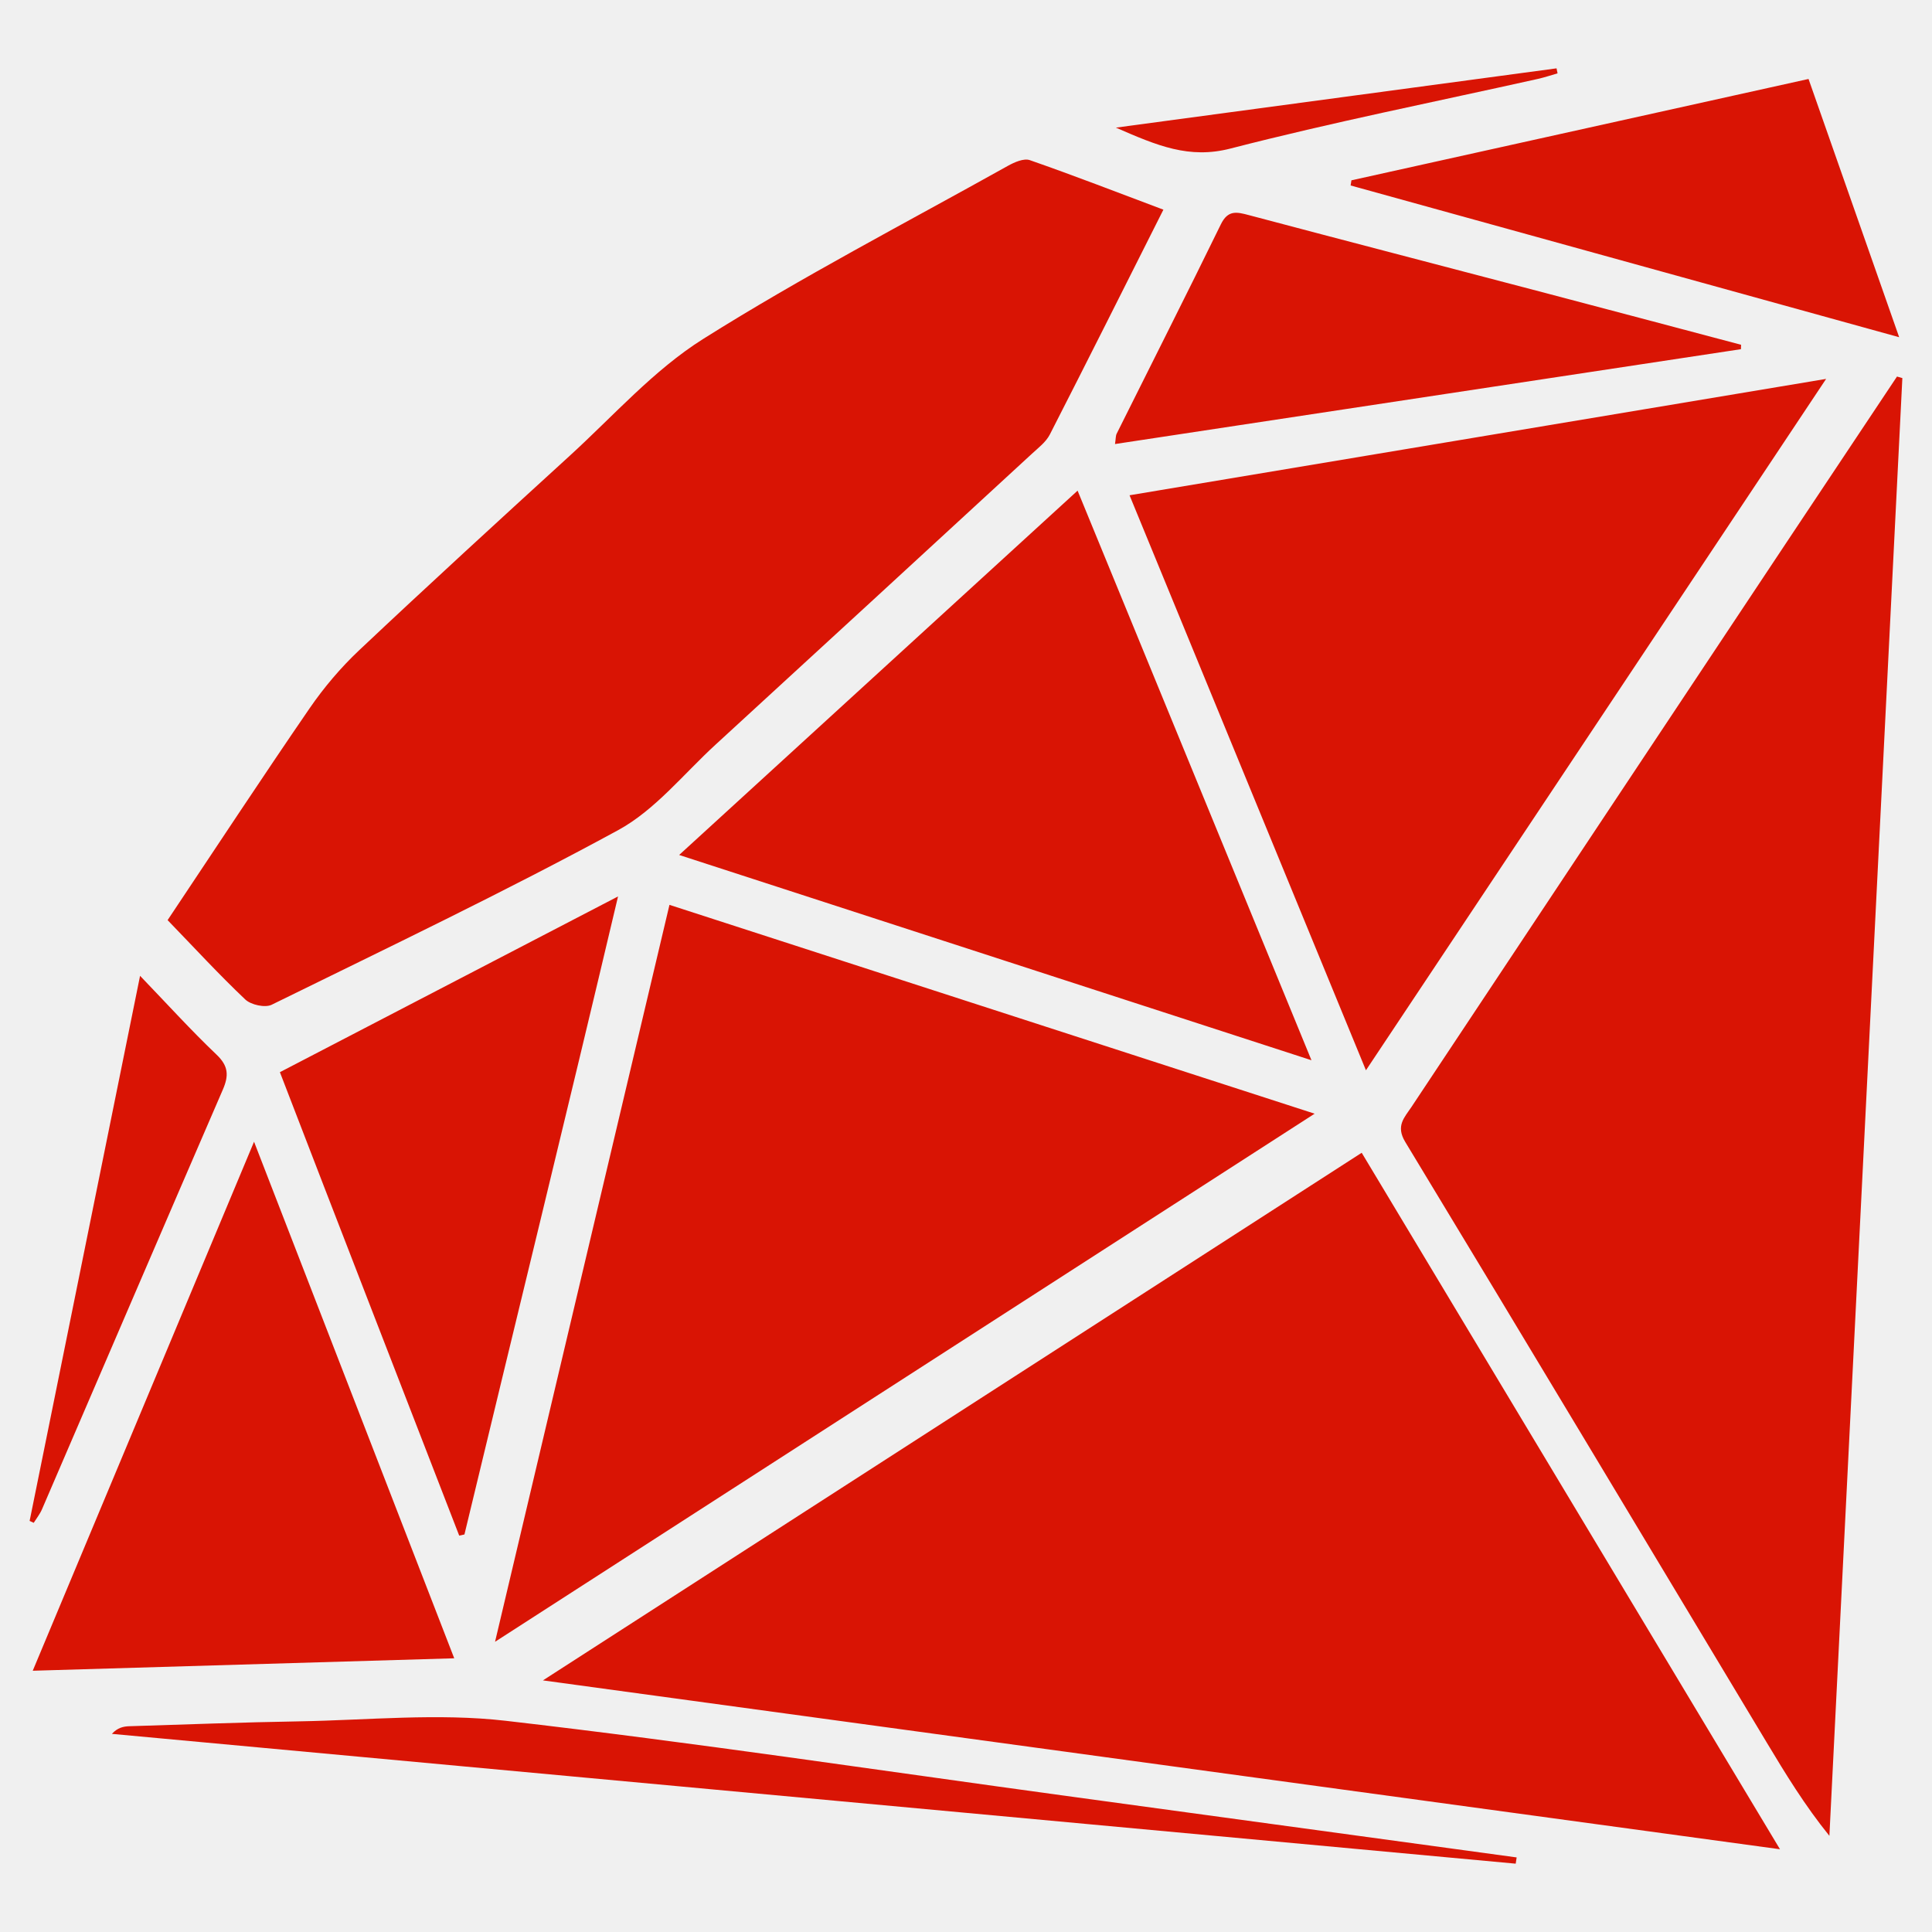
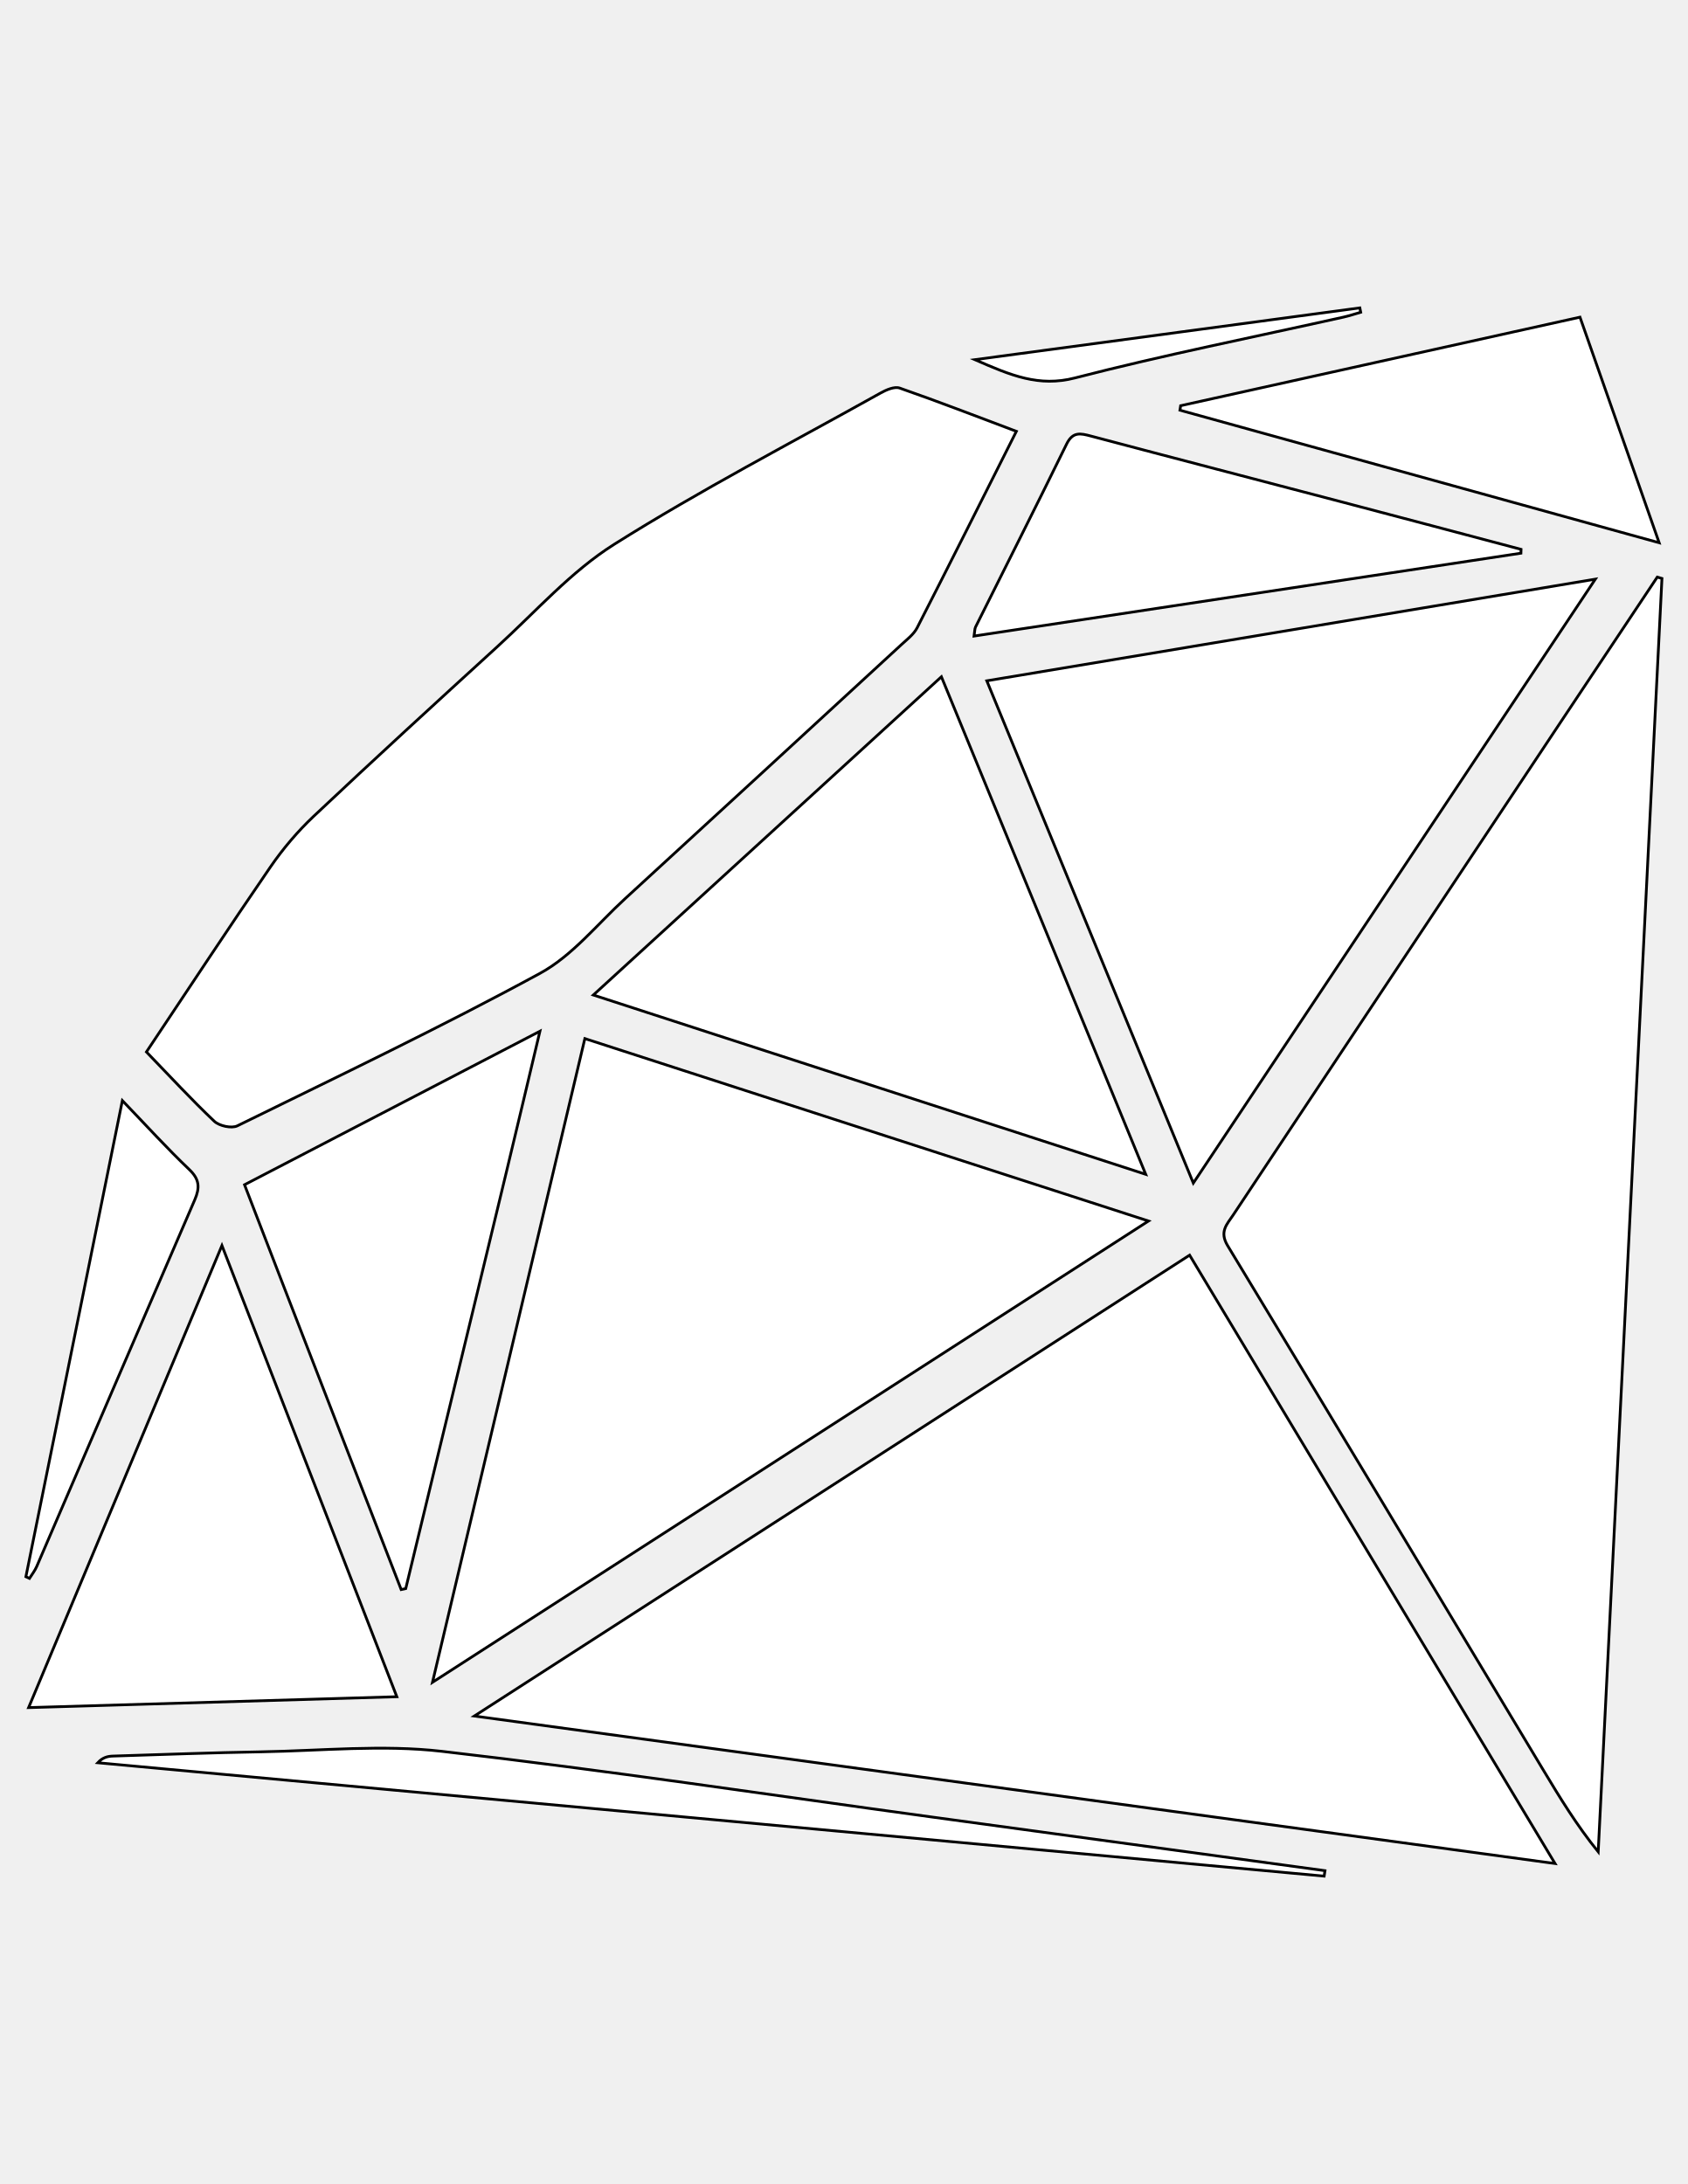
- <svg xmlns="http://www.w3.org/2000/svg" viewBox="0 0 128 128">
-   <path fill-rule="evenodd" clip-rule="evenodd" fill="#D91404" d="M35.971 111.33c27.466 3.75 54.444 7.433 81.958 11.188-9.374-15.606-18.507-30.813-27.713-46.144l-54.245 34.956zM125.681 24.947c-2.421 3.636-4.847 7.269-7.265 10.907-8.304 12.493-16.607 24.986-24.903 37.485-.462.696-1.061 1.248-.41 2.321 8.016 13.237 15.969 26.513 23.942 39.777 1.258 2.095 2.53 4.182 4.157 6.192 1.612-32.193 3.223-64.387 4.834-96.58l-.355-.102zM16.252 66.22c.375.355 1.311.562 1.747.347 7.689-3.779 15.427-7.474 22.948-11.564 2.453-1.333 4.339-3.723 6.452-5.661 6.997-6.417 13.983-12.847 20.966-19.278.427-.395.933-.777 1.188-1.275 2.508-4.902 4.973-9.829 7.525-14.898-3.043-1.144-5.928-2.263-8.849-3.281-.396-.138-1.02.136-1.449.375-6.761 3.777-13.649 7.353-20.195 11.472-3.275 2.061-5.943 5.098-8.843 7.743-4.674 4.266-9.342 8.542-13.948 12.882-1.222 1.152-2.336 2.468-3.288 3.854-3.15 4.587-6.206 9.24-9.402 14.025 1.786 1.847 3.41 3.613 5.148 5.259zM44.354 59.949c-3.825 16.159-7.627 32.227-11.556 48.823 18.423-11.871 36.421-23.468 54.3-34.987-14.228-4.605-28.41-9.196-42.744-13.836zM120.985 25.103c-15.566 2.601-30.76 5.139-46.15 7.71 5.242 12.751 10.379 25.246 15.662 38.096 10.221-15.359 20.24-30.41 30.488-45.806zM44.996 56.644c14.017 4.55 27.755 9.01 41.892 13.6-5.25-12.79-10.32-25.133-15.495-37.737-8.815 8.059-17.498 15.999-26.397 24.137zM16.831 75.643c-4.971 11.883-9.773 23.362-14.662 35.048 9.396-.278 18.504-.547 27.925-.825-4.423-11.412-8.759-22.6-13.263-34.223zM30.424 101.739l.346-.076c3.353-13.941 6.754-27.786 10.177-42.272-7.636 3.969-14.92 7.754-22.403 11.644 3.819 9.926 7.891 20.397 11.88 30.704zM115.351 22.842c-4.459-1.181-8.918-2.366-13.379-3.539-6.412-1.686-12.829-3.351-19.237-5.052-.801-.213-1.38-.352-1.851.613-2.265 4.64-4.6 9.245-6.901 13.868-.071.143-.056.328-.111.687 13.886-2.104 27.679-4.195 41.47-6.285l.009-.292zM89.482 12.288l36.343 10.054c-2.084-5.939-4.017-11.446-6.005-17.11l-30.285 6.715-.053.341zM33.505 114.007c-4.501-.519-9.122-.042-13.687.037-3.75.063-7.5.206-11.25.323-.386.012-.771.09-1.156.506 31.003 2.866 62.005 5.732 93.007 8.6l.063-.414c-9.938-1.357-19.877-2.714-29.815-4.07-12.384-1.691-24.747-3.551-37.162-4.982zM2.782 99.994c3.995-9.27 7.973-18.546 11.984-27.809.401-.929.37-1.56-.415-2.308-1.678-1.597-3.237-3.318-5.071-5.226-2.479 12.24-4.897 24.177-7.317 36.113l.271.127c.185-.297.411-.578.548-.897zM81.522 9.841c6.737-1.738 13.572-3.097 20.367-4.613.44-.099.87-.244 1.303-.368l-.067-.332c-9.571 1.287-19.141 2.575-29.194 3.928 2.741 1.197 4.853 2.091 7.591 1.385z" />
+ <svg xmlns="http://www.w3.org/2000/svg" version="1.1" id="Layer_1" x="0px" y="0px" width="612px" height="792px" viewBox="0 0 612 792" enable-background="new 0 0 612 792" xml:space="preserve">
+   <path fill="#FFFFFF" stroke="#000000" stroke-miterlimit="10" d="M171.986,622.297c131.322,17.93,260.311,35.539,391.861,53.492  c-44.819-74.616-88.486-147.324-132.502-220.626L171.986,622.297L171.986,622.297z M600.912,209.278  c-11.575,17.385-23.175,34.755-34.735,52.149c-39.704,59.732-79.402,119.464-119.067,179.226c-2.209,3.327-5.073,5.967-1.961,11.097  c38.327,63.29,76.352,126.766,114.473,190.185c6.016,10.017,12.097,19.995,19.876,29.605  c7.707-153.923,15.41-307.851,23.112-461.773L600.912,209.278L600.912,209.278z M77.705,406.614  c1.793,1.697,6.268,2.688,8.353,1.659c36.763-18.068,73.76-35.735,109.72-55.291c11.729-6.373,20.746-17.8,30.849-27.066  c33.455-30.681,66.856-61.425,100.244-92.173c2.042-1.889,4.461-3.715,5.681-6.096c11.991-23.438,23.776-46.995,35.979-71.231  c-14.55-5.47-28.344-10.82-42.31-15.688c-1.894-0.66-4.877,0.65-6.928,1.793c-32.326,18.059-65.259,35.157-96.558,54.851  c-15.658,9.854-28.415,24.375-42.28,37.021c-22.348,20.397-44.667,40.842-66.689,61.592c-5.843,5.508-11.169,11.8-15.721,18.427  c-15.061,21.932-29.672,44.179-44.954,67.057C61.63,390.301,69.395,398.744,77.705,406.614L77.705,406.614z M212.067,376.631  c-18.288,77.26-36.466,154.085-55.252,233.435c88.085-56.759,174.138-112.207,259.622-167.282  C348.41,420.767,280.602,398.816,212.067,376.631L212.067,376.631z M578.46,210.024c-74.426,12.436-147.071,24.571-220.655,36.863  c25.063,60.966,49.625,120.708,74.884,182.146C481.558,355.599,529.461,283.636,578.46,210.024L578.46,210.024z M215.137,360.829  c67.019,21.755,132.704,43.079,200.296,65.025c-25.102-61.152-49.343-120.167-74.086-180.43  C299.201,283.956,257.686,321.919,215.137,360.829L215.137,360.829z M80.473,451.668c-23.768,56.815-46.727,111.699-70.103,167.573  c44.924-1.329,88.472-2.615,133.516-3.944C122.739,560.733,102.008,507.24,80.473,451.668z M145.465,576.439l1.654-0.363  c16.031-66.655,32.292-132.852,48.659-202.113c-36.51,18.977-71.336,37.074-107.114,55.672  C106.923,477.095,126.393,527.159,145.465,576.439L145.465,576.439z M551.521,199.213c-21.319-5.647-42.639-11.312-63.968-16.921  c-30.657-8.061-61.339-16.022-91.977-24.155c-3.83-1.019-6.599-1.683-8.851,2.931c-10.829,22.185-21.994,44.203-32.995,66.307  c-0.34,0.684-0.268,1.568-0.531,3.285c66.393-10.06,132.341-20.058,198.278-30.05L551.521,199.213z M427.836,148.752l173.765,48.071  c-9.964-28.396-19.206-54.726-28.711-81.807l-144.801,32.106L427.836,148.752z M160.196,635.096  c-21.521-2.481-43.615-0.2-65.441,0.177c-17.93,0.302-35.859,0.985-53.789,1.545c-1.846,0.058-3.687,0.431-5.527,2.419  c148.233,13.703,296.462,27.406,444.689,41.119l0.302-1.979c-47.517-6.488-95.037-12.977-142.553-19.46  C278.666,650.831,219.555,641.938,160.196,635.096L160.196,635.096z M13.301,568.097c19.101-44.322,38.121-88.674,57.299-132.962  c1.917-4.442,1.769-7.459-1.984-11.035c-8.023-7.636-15.477-15.864-24.246-24.987C32.517,457.635,20.956,514.709,9.386,571.778  l1.295,0.606C11.566,570.965,12.646,569.621,13.301,568.097z M389.777,137.052c32.211-8.31,64.891-14.808,97.38-22.056  c2.104-0.474,4.159-1.167,6.229-1.76l-0.32-1.587c-45.762,6.153-91.518,12.312-139.584,18.781  C366.588,136.153,376.686,140.428,389.777,137.052L389.777,137.052z" />
</svg>
